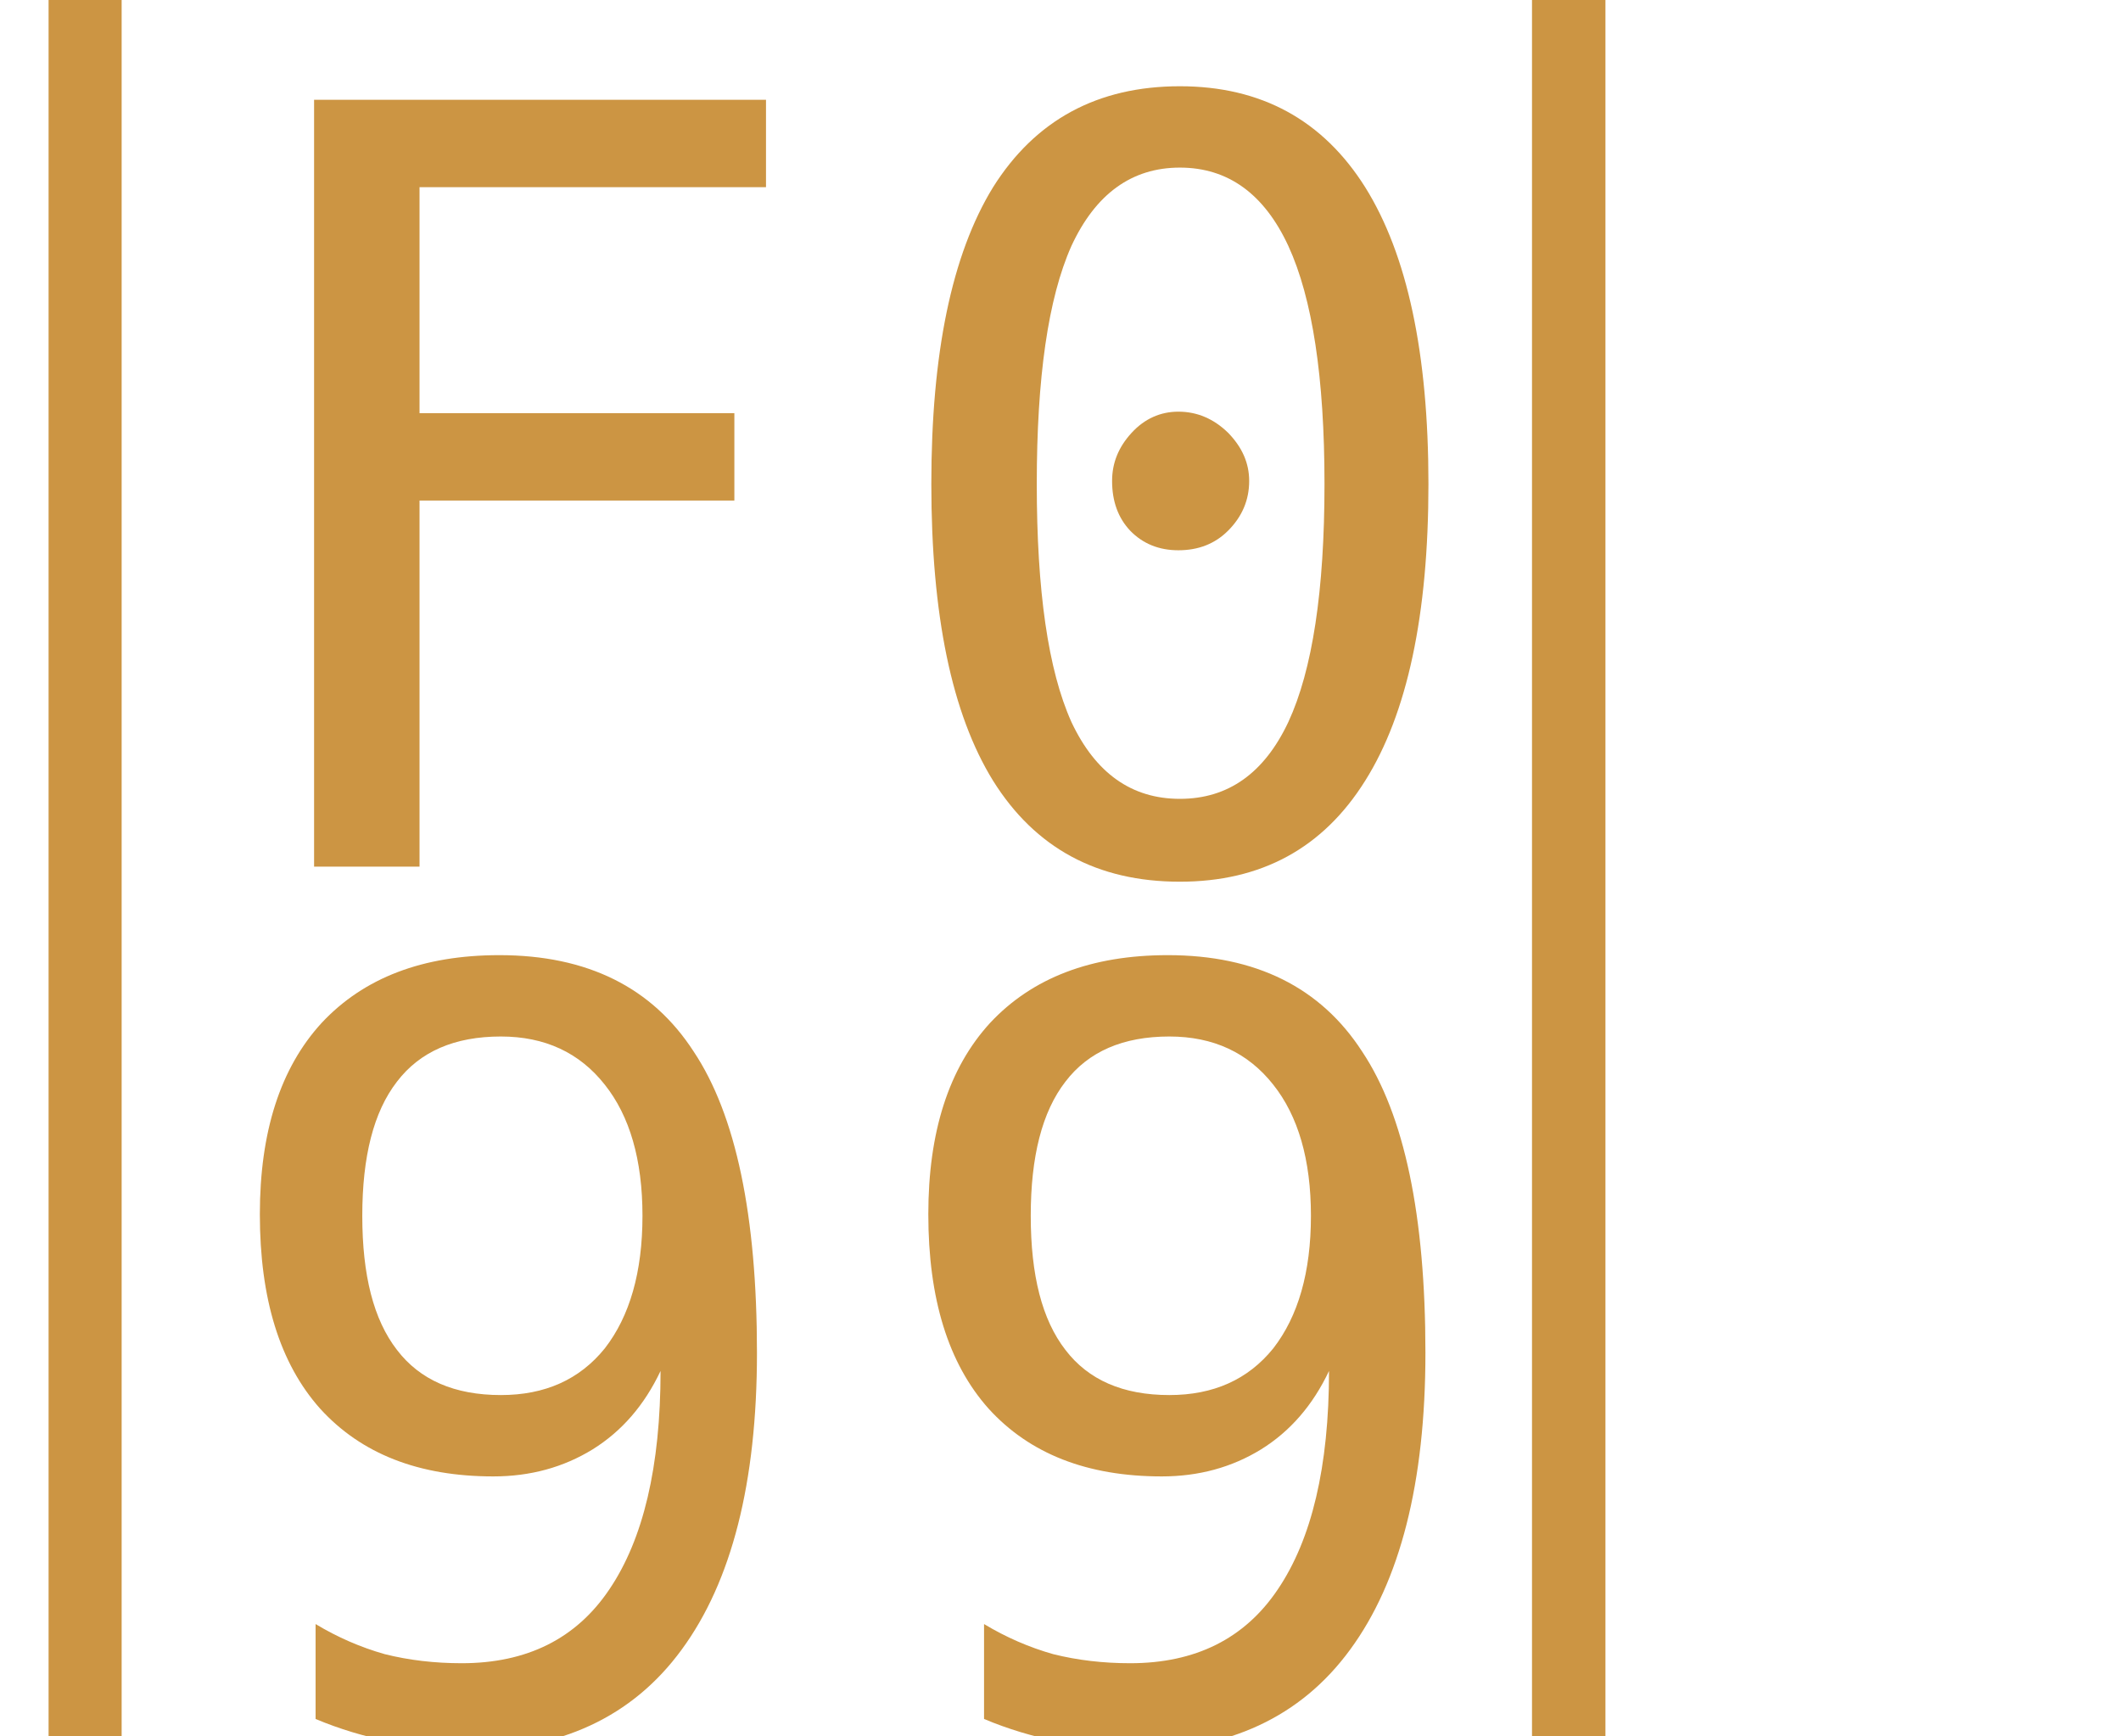
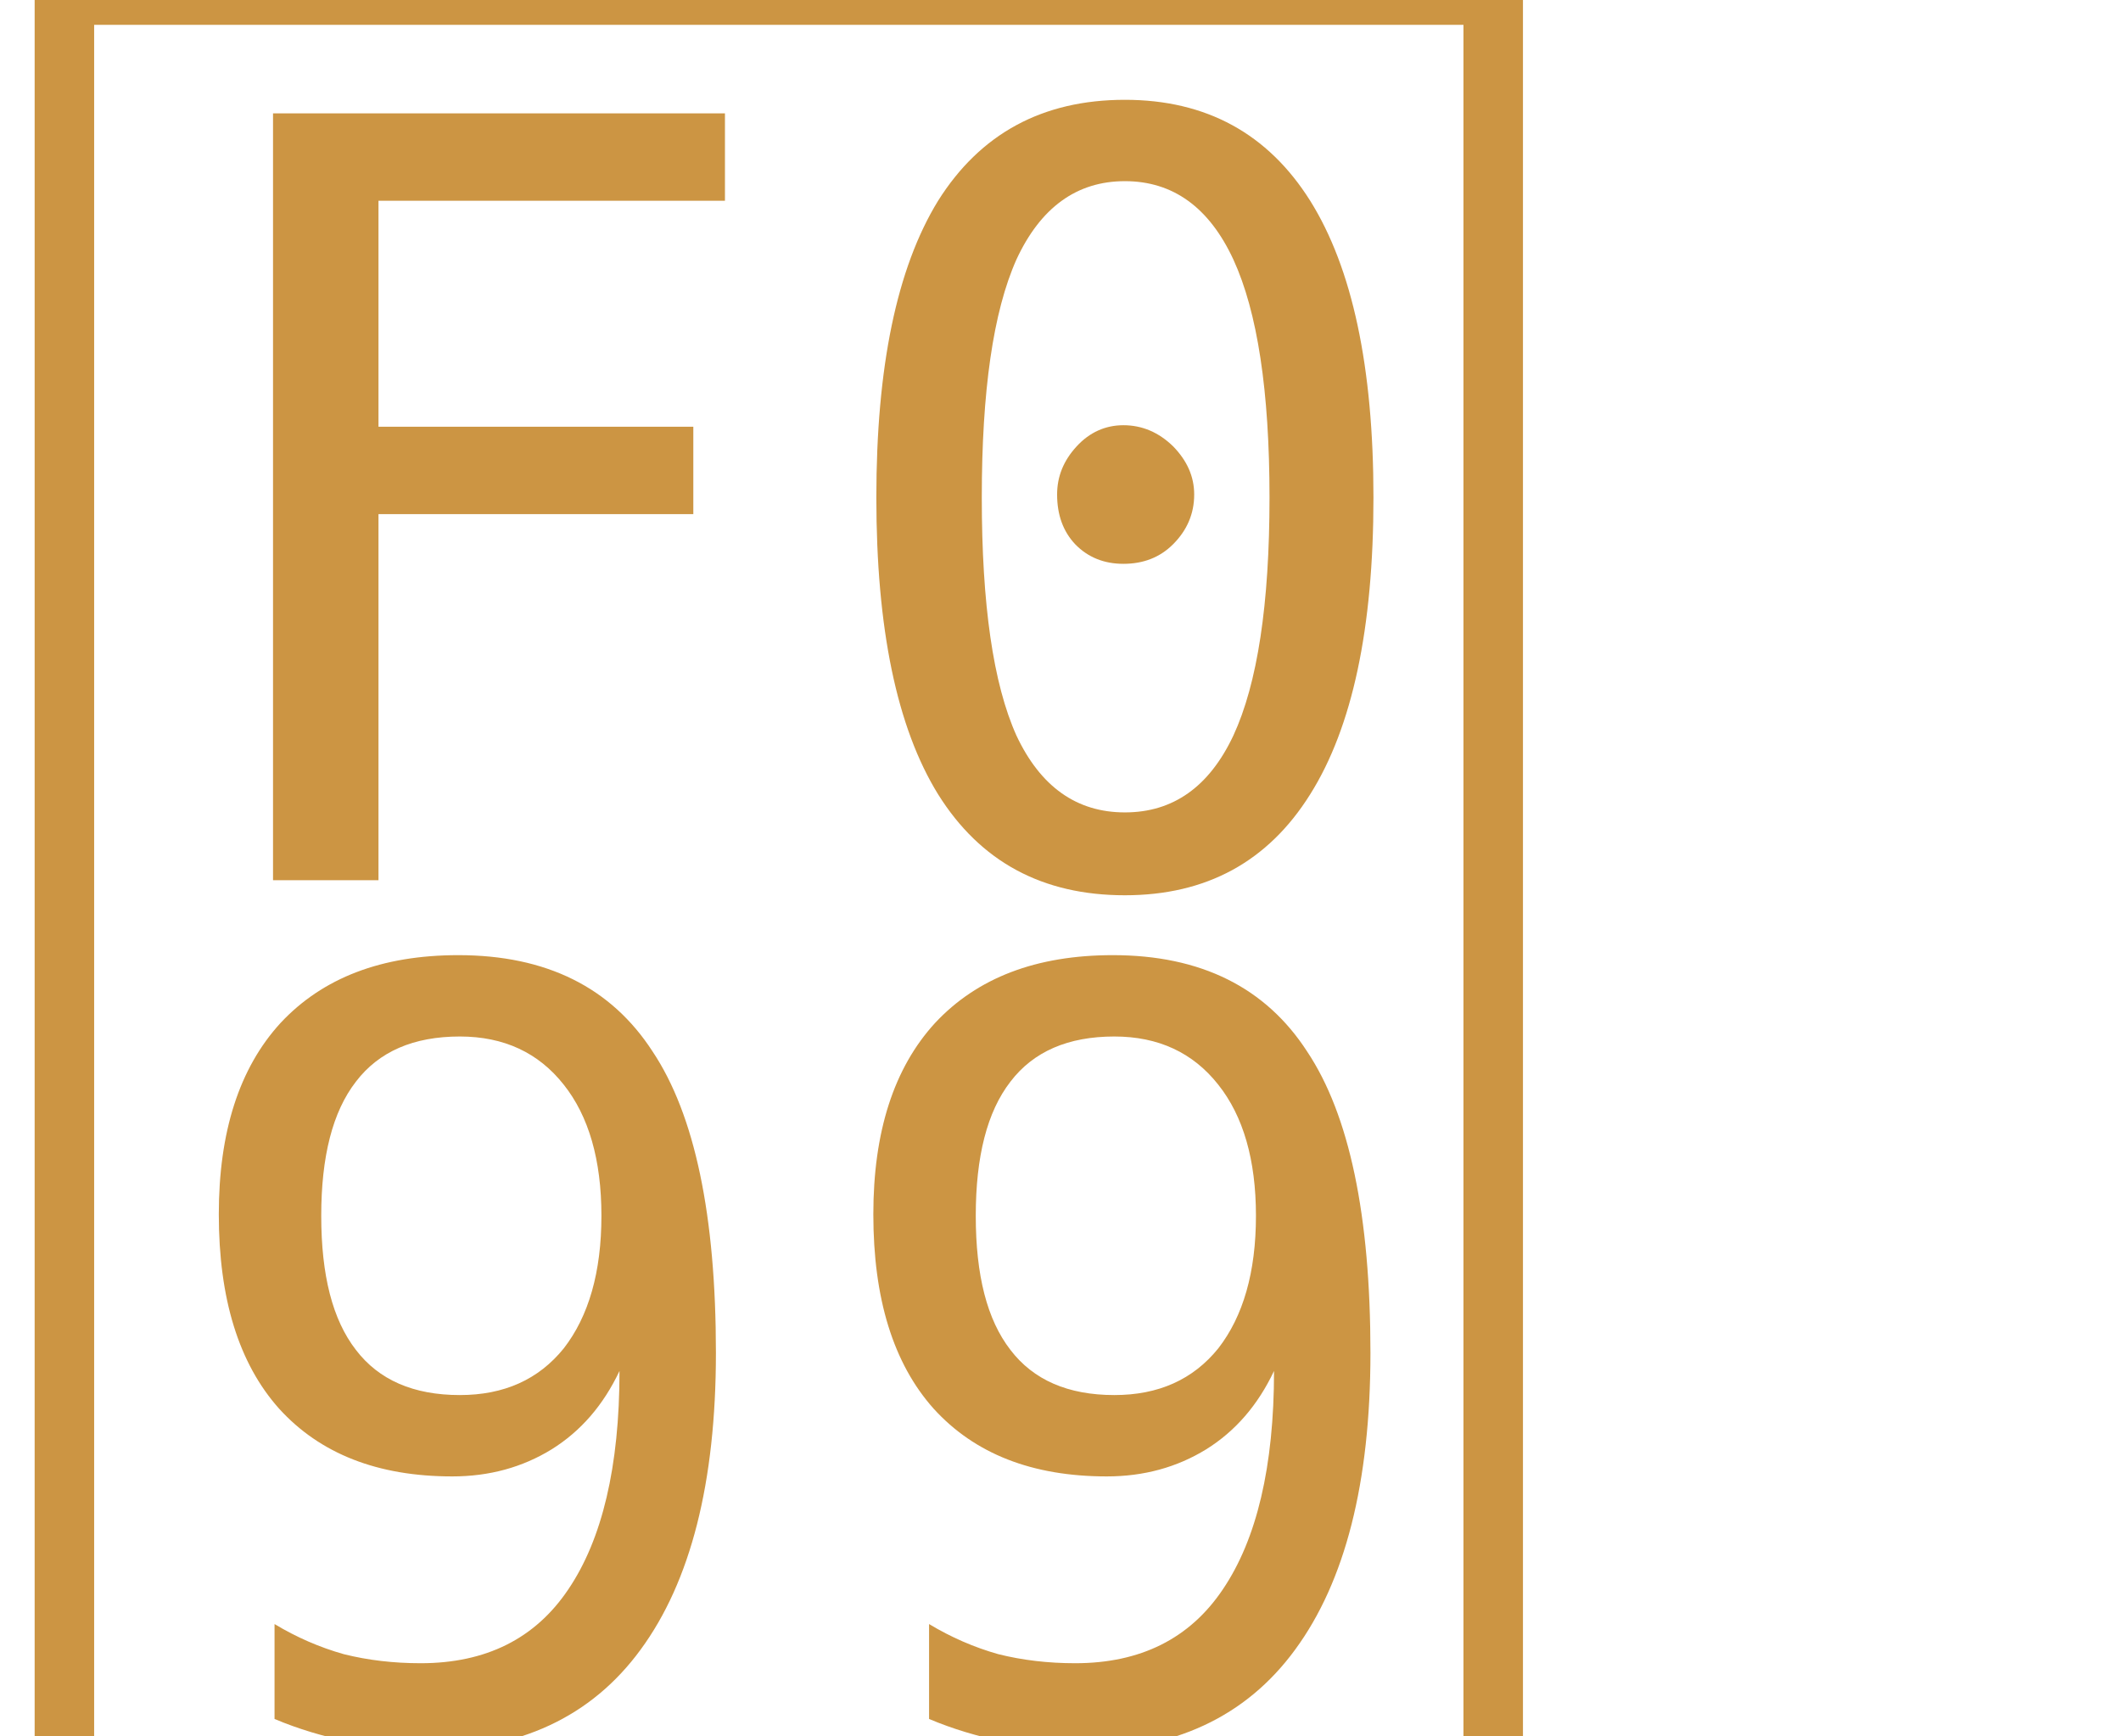
<svg xmlns="http://www.w3.org/2000/svg" width="22" height="18" viewBox="0 0 22 18">
-   <text fill="#CC9543" fill-rule="evenodd" font-family="FontAwesome" font-size="24" letter-spacing=".23" transform="translate(-221 -4)">
+   <text fill="#CC9543" fill-rule="evenodd" font-family="Font Awesome 5 Free" font-size="24" letter-spacing=".23" transform="translate(-221 -4)">
    <tspan x="220.742" y="22"></tspan>
  </text>
</svg>
